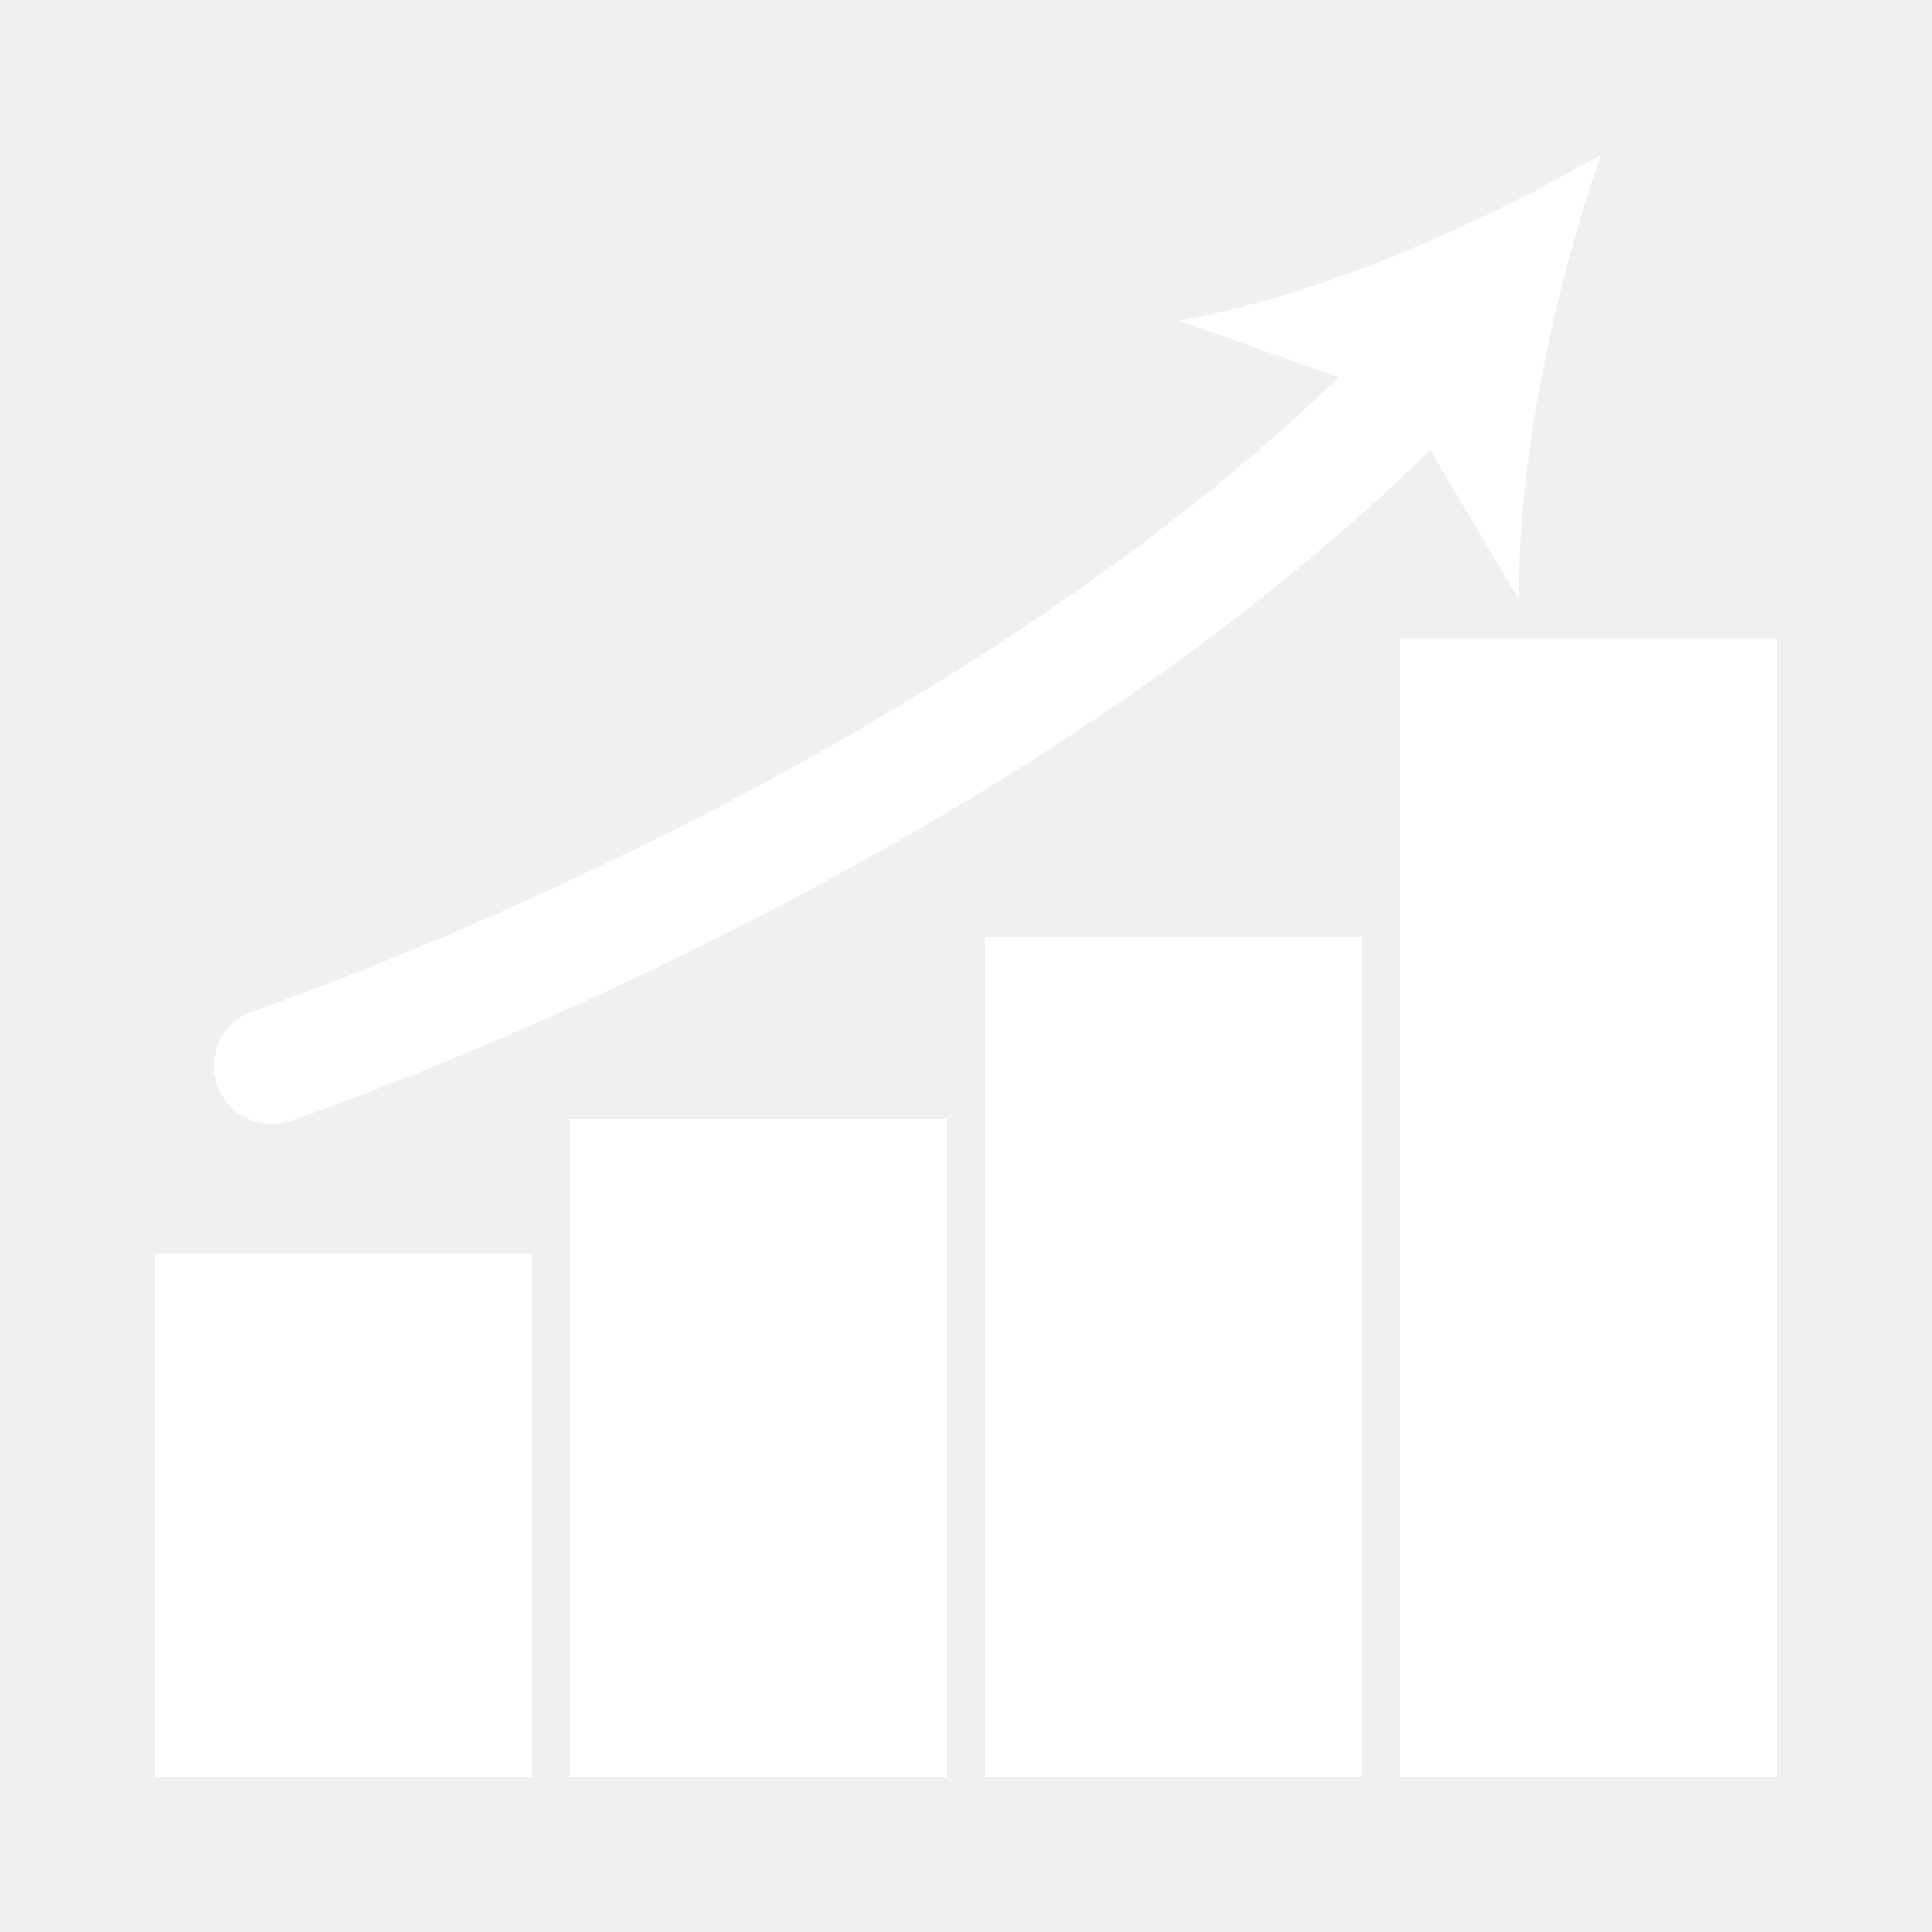
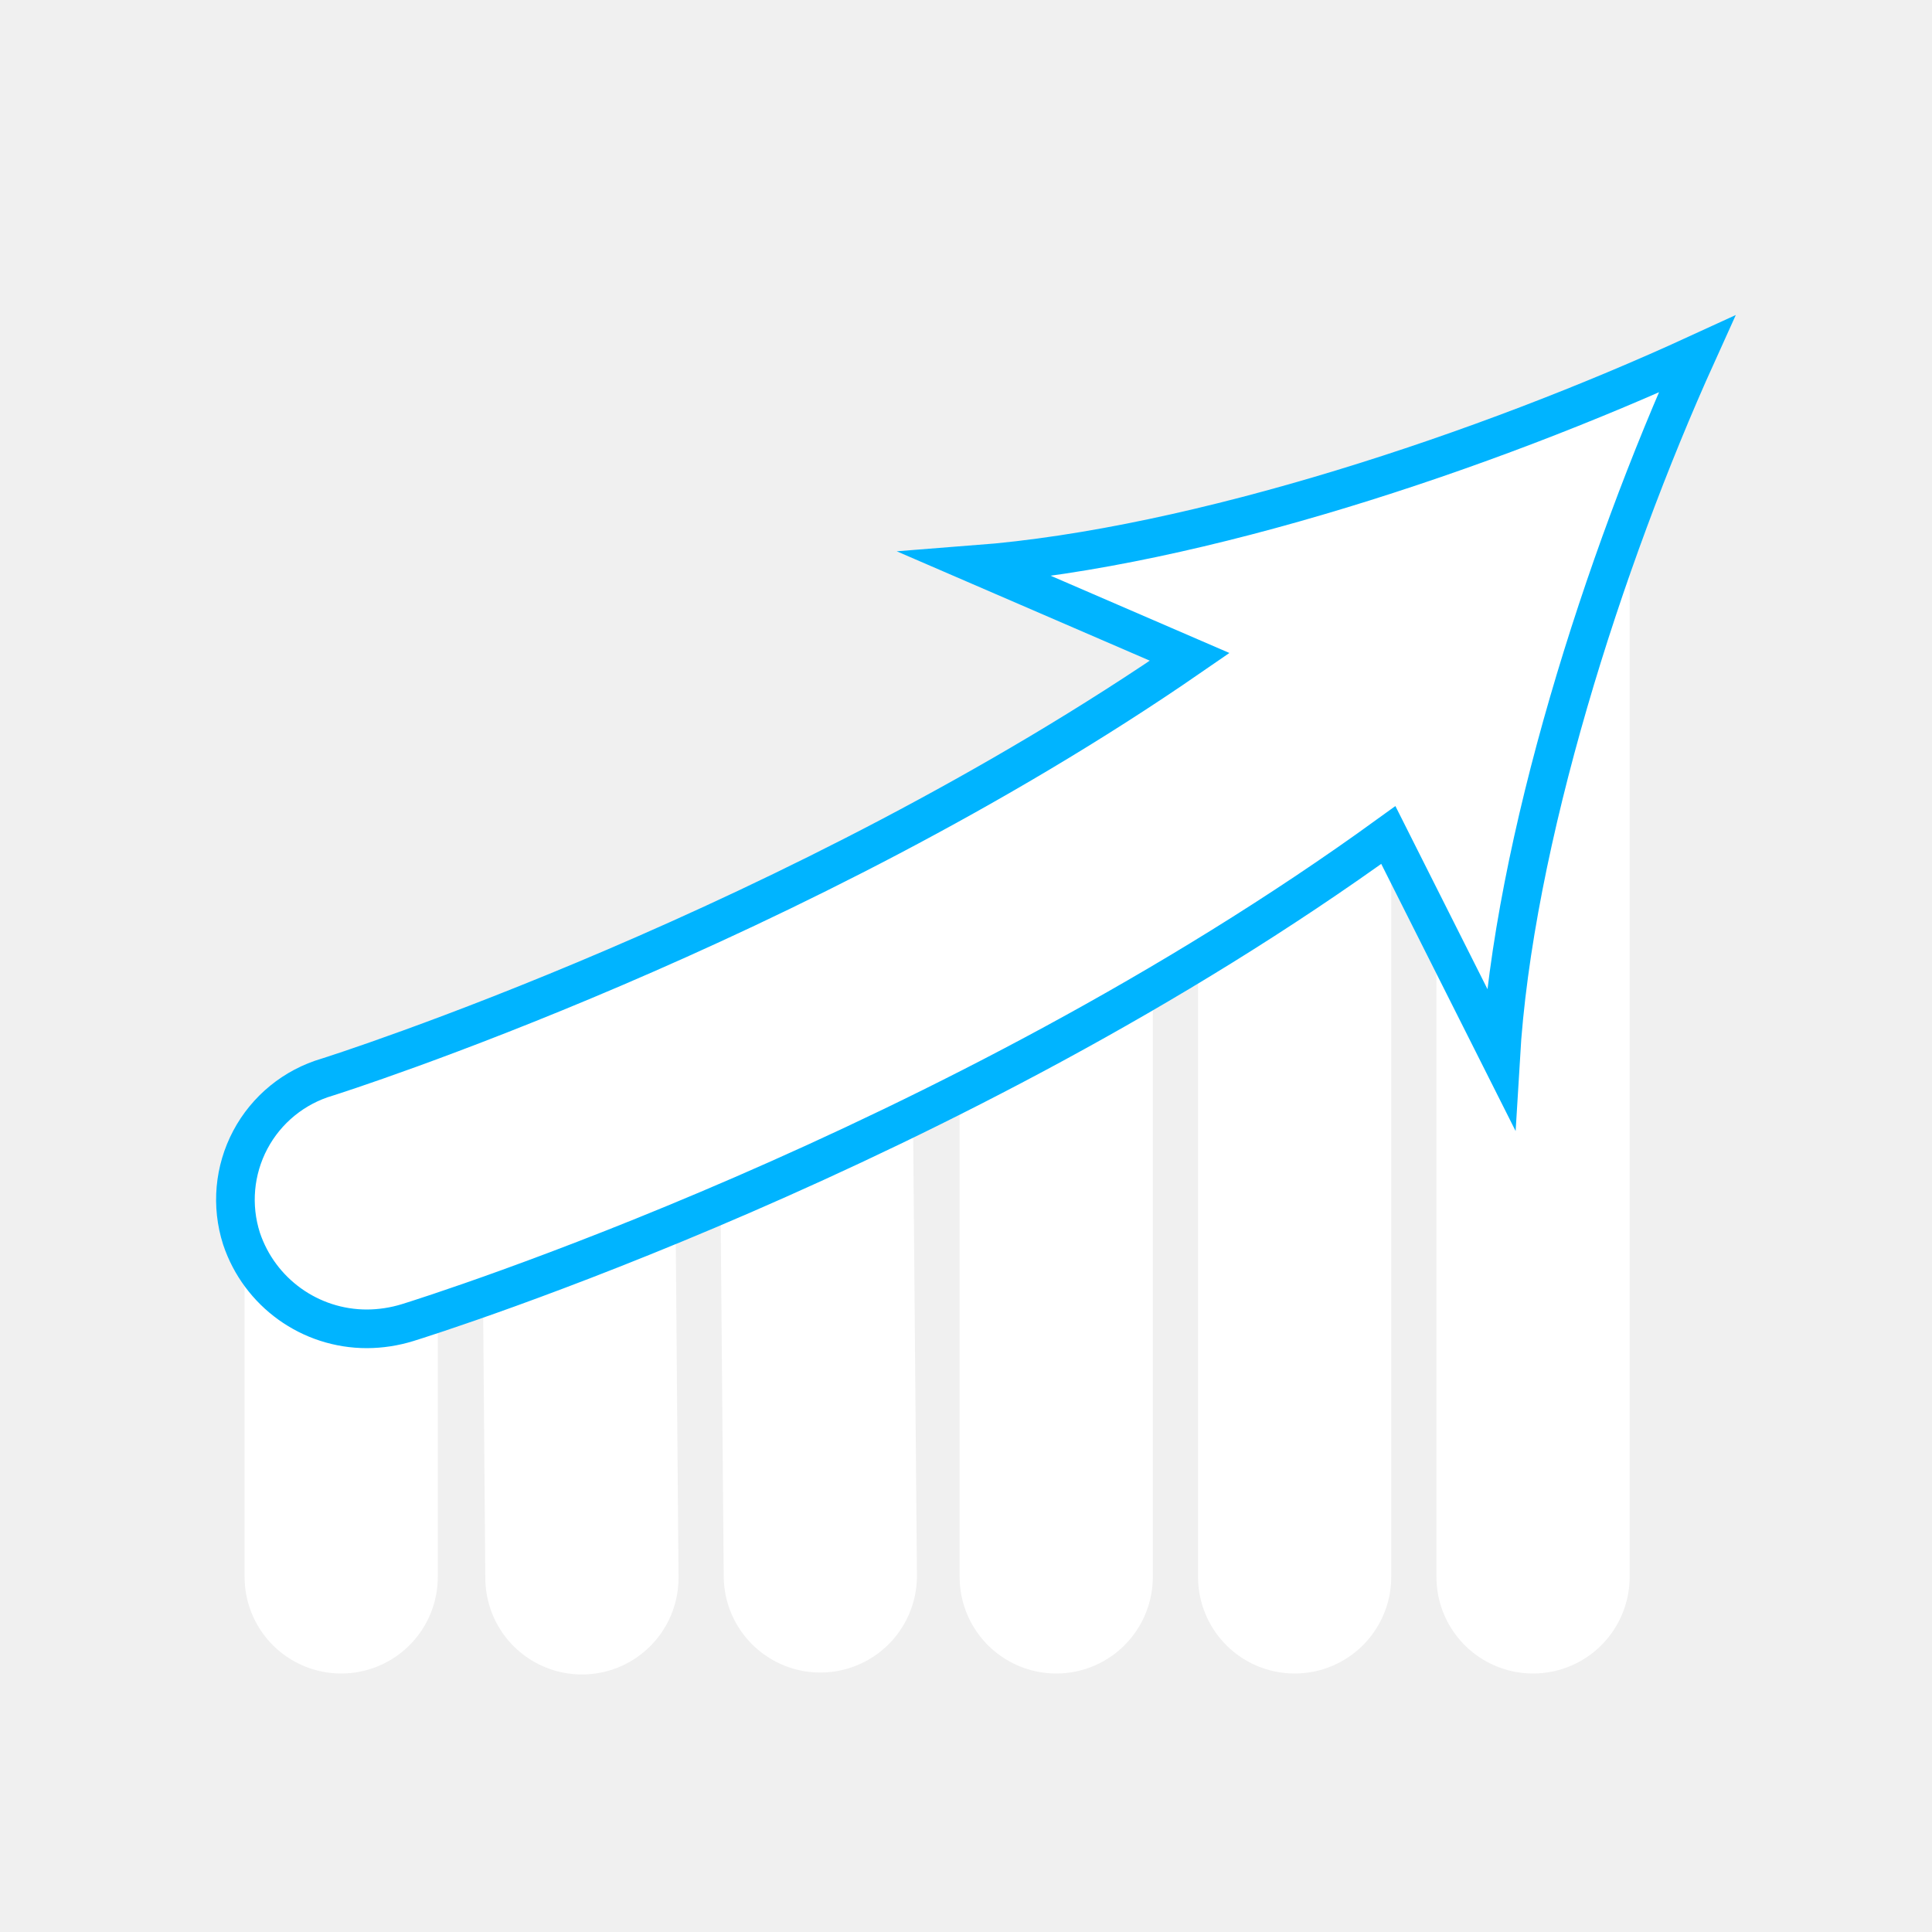
<svg xmlns="http://www.w3.org/2000/svg" id="Layer_1" data-name="Layer 1" viewBox="0 0 100 100">
  <defs>
-     <style>.cls-1{fill:#fff;}.cls-2{fill:none;stroke:#fff;stroke-linecap:round;stroke-miterlimit:10;stroke-width:6px;}</style>
+     <style>.cls-1{fill:none;stroke:#fff;stroke-linecap:round;stroke-linejoin:round;stroke-width:10px;}.cls-2{fill:#fff;stroke:#00b4ff;stroke-miterlimit:10;stroke-width:2px;}</style>
  </defs>
-   <rect class="cls-1" x="8" y="64.91" width="19.56" height="27.09" />
-   <rect class="cls-1" x="29.48" y="57.92" width="19.56" height="34.08" />
-   <rect class="cls-1" x="72.44" y="33.06" width="19.56" height="58.94" />
-   <rect class="cls-1" x="50.96" y="48.49" width="19.56" height="43.51" />
-   <path class="cls-2" d="M14.07,55.17s37-12.36,59.73-35.89" />
-   <path class="cls-1" d="M82.86,8c-2.37,6.87-4.41,16.14-4.21,23.09L72.46,20.65,61,16.59C67.88,15.45,76.58,11.66,82.86,8Z" />
+   <line class="cls-1" x1="17.66" y1="81.62" x2="17.66" y2="62.59" />
+   <line class="cls-1" x1="30.12" y1="81.67" x2="29.93" y2="58.24" />
+   <line class="cls-1" x1="42.46" y1="81.57" x2="42.21" y2="52.18" />
+   <line class="cls-1" x1="54.67" y1="81.62" x2="54.67" y2="47.45" />
+   <line class="cls-1" x1="67.01" y1="81.62" x2="67.01" y2="36.77" />
+   <line class="cls-1" x1="79.35" y1="81.62" x2="79.35" y2="28.19" />
+   <path class="cls-2" d="M87.83,18.33c-10.89,5-25.8,10-37.31,10.89L61.58,34c-20.29,14-44.22,21.62-44.64,21.75a6.61,6.61,0,0,0-4.44,8.36A6.84,6.84,0,0,0,19,68.78a7.22,7.22,0,0,0,2.09-.32c1.2-.37,28.15-8.86,50.77-25.24l5.81,11.55C78.33,43.61,83,29,87.83,18.33Z" />
</svg>
